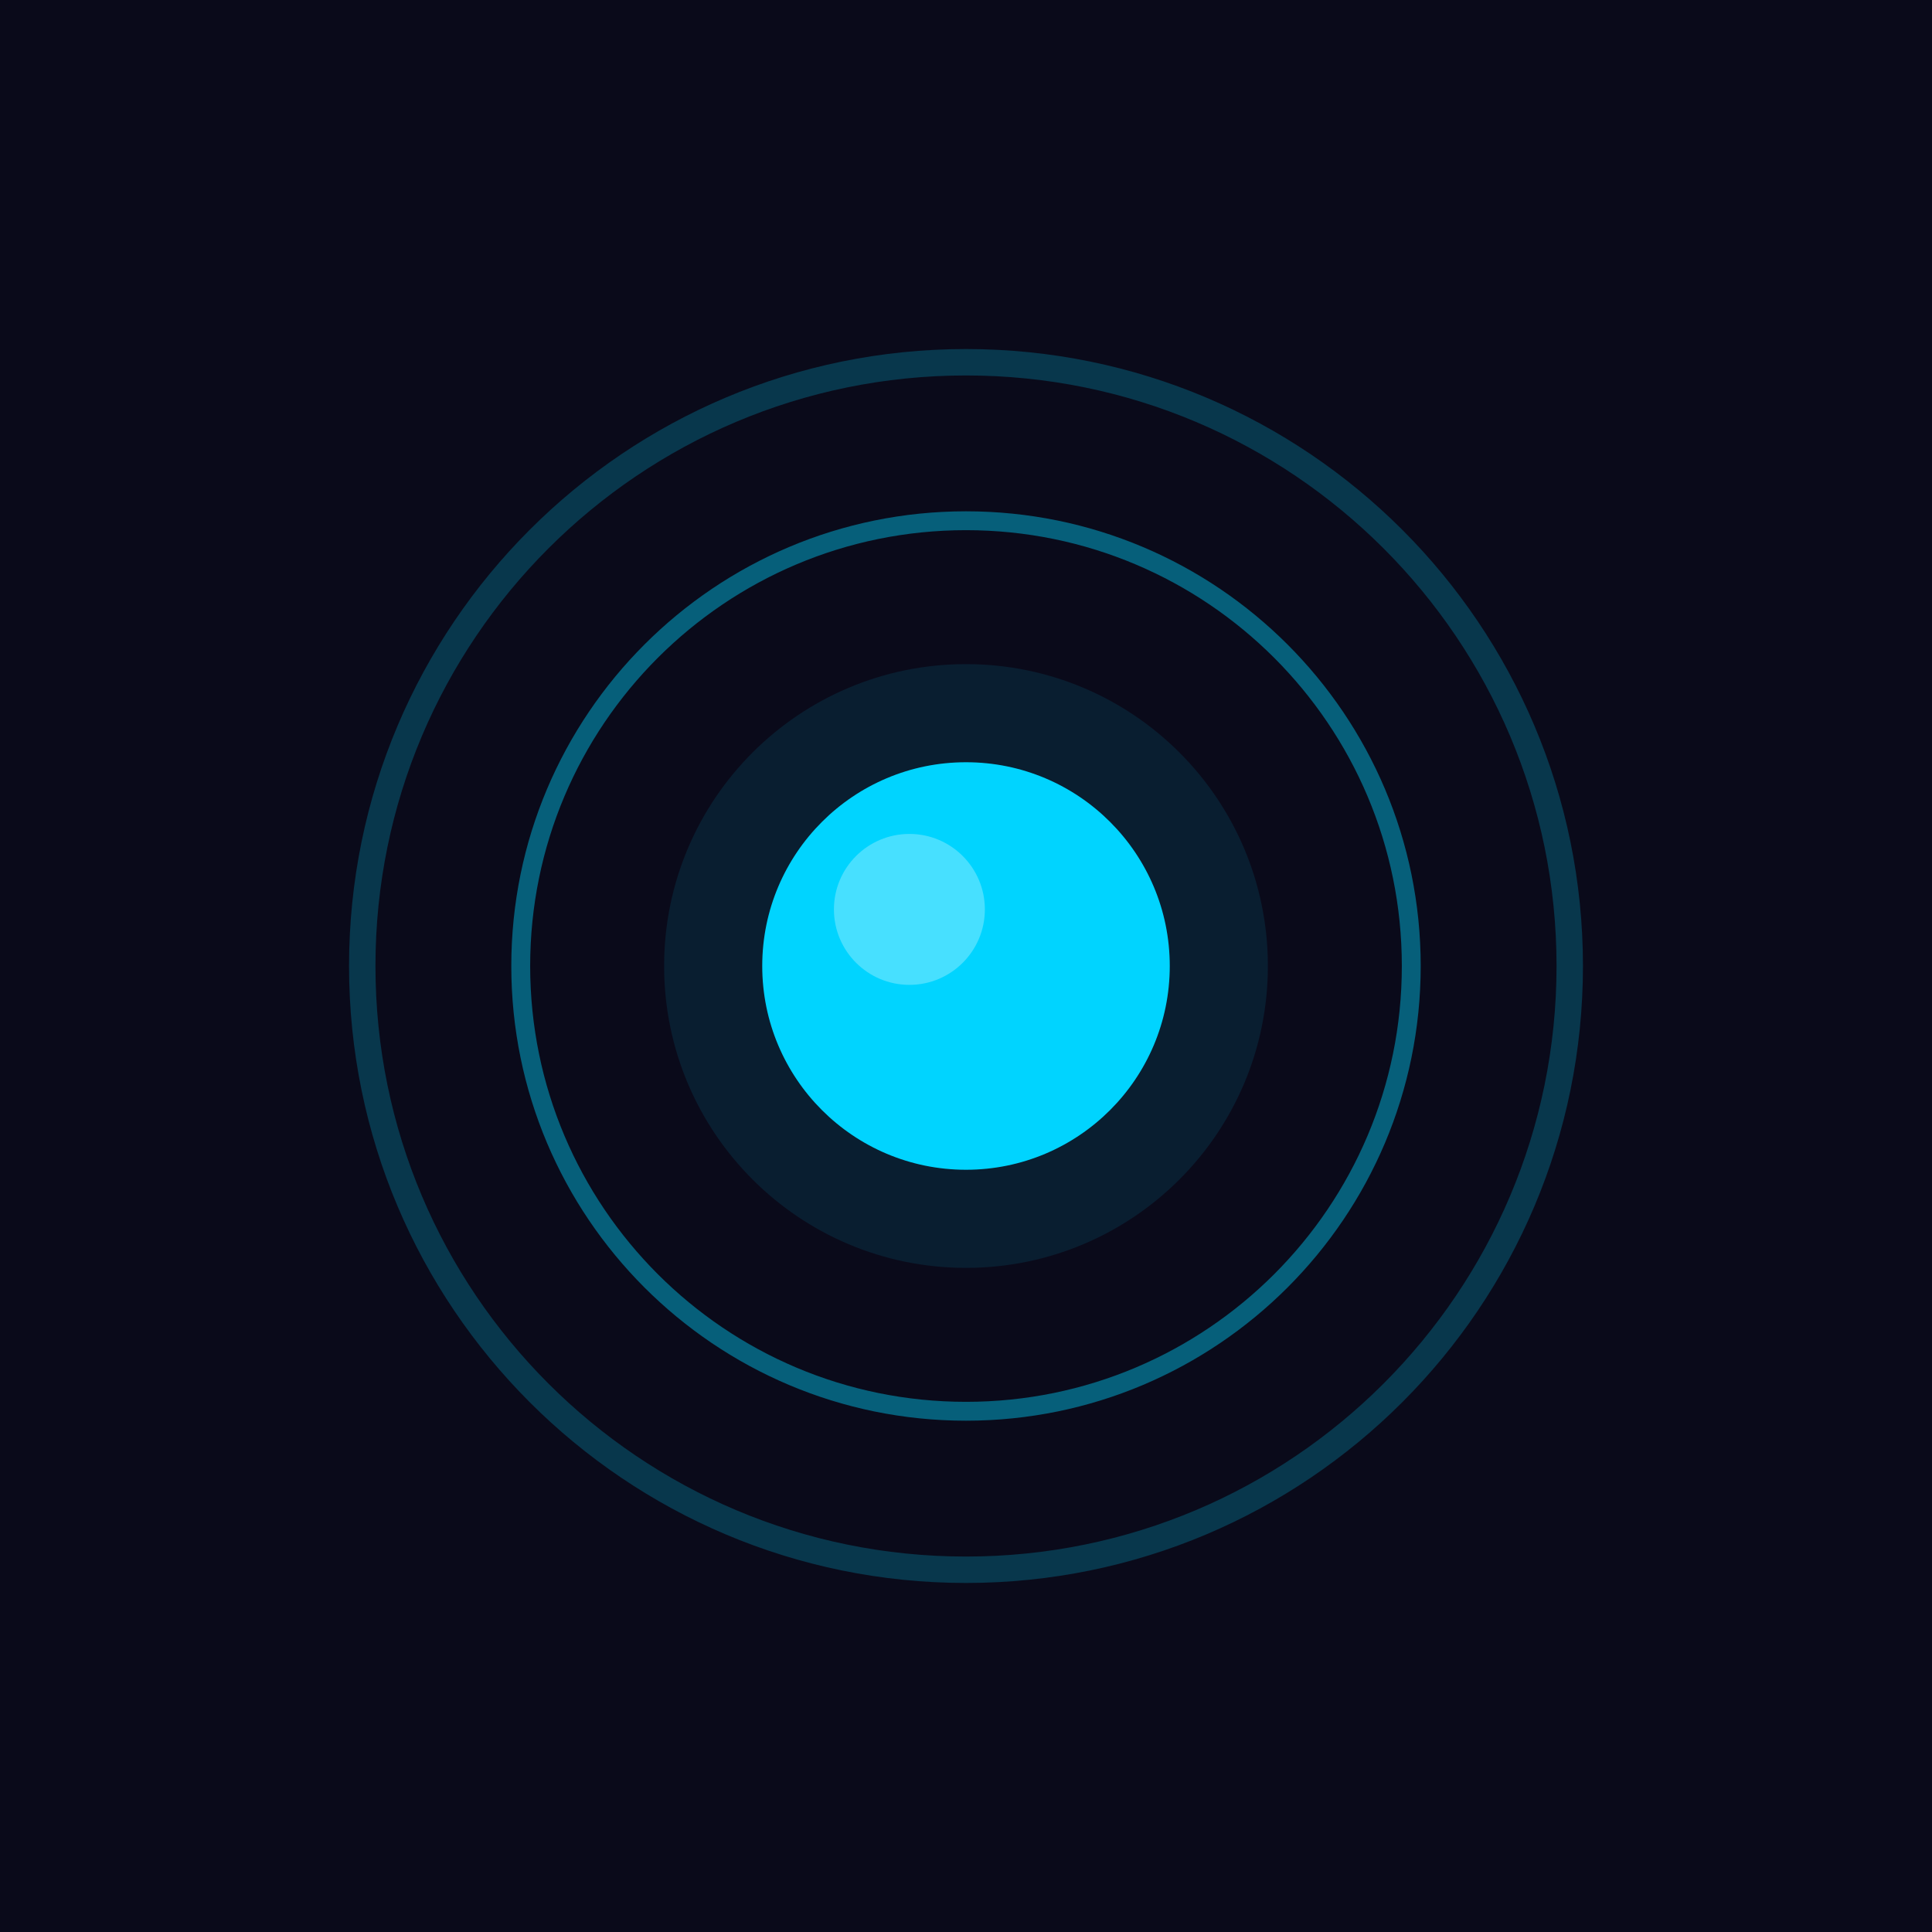
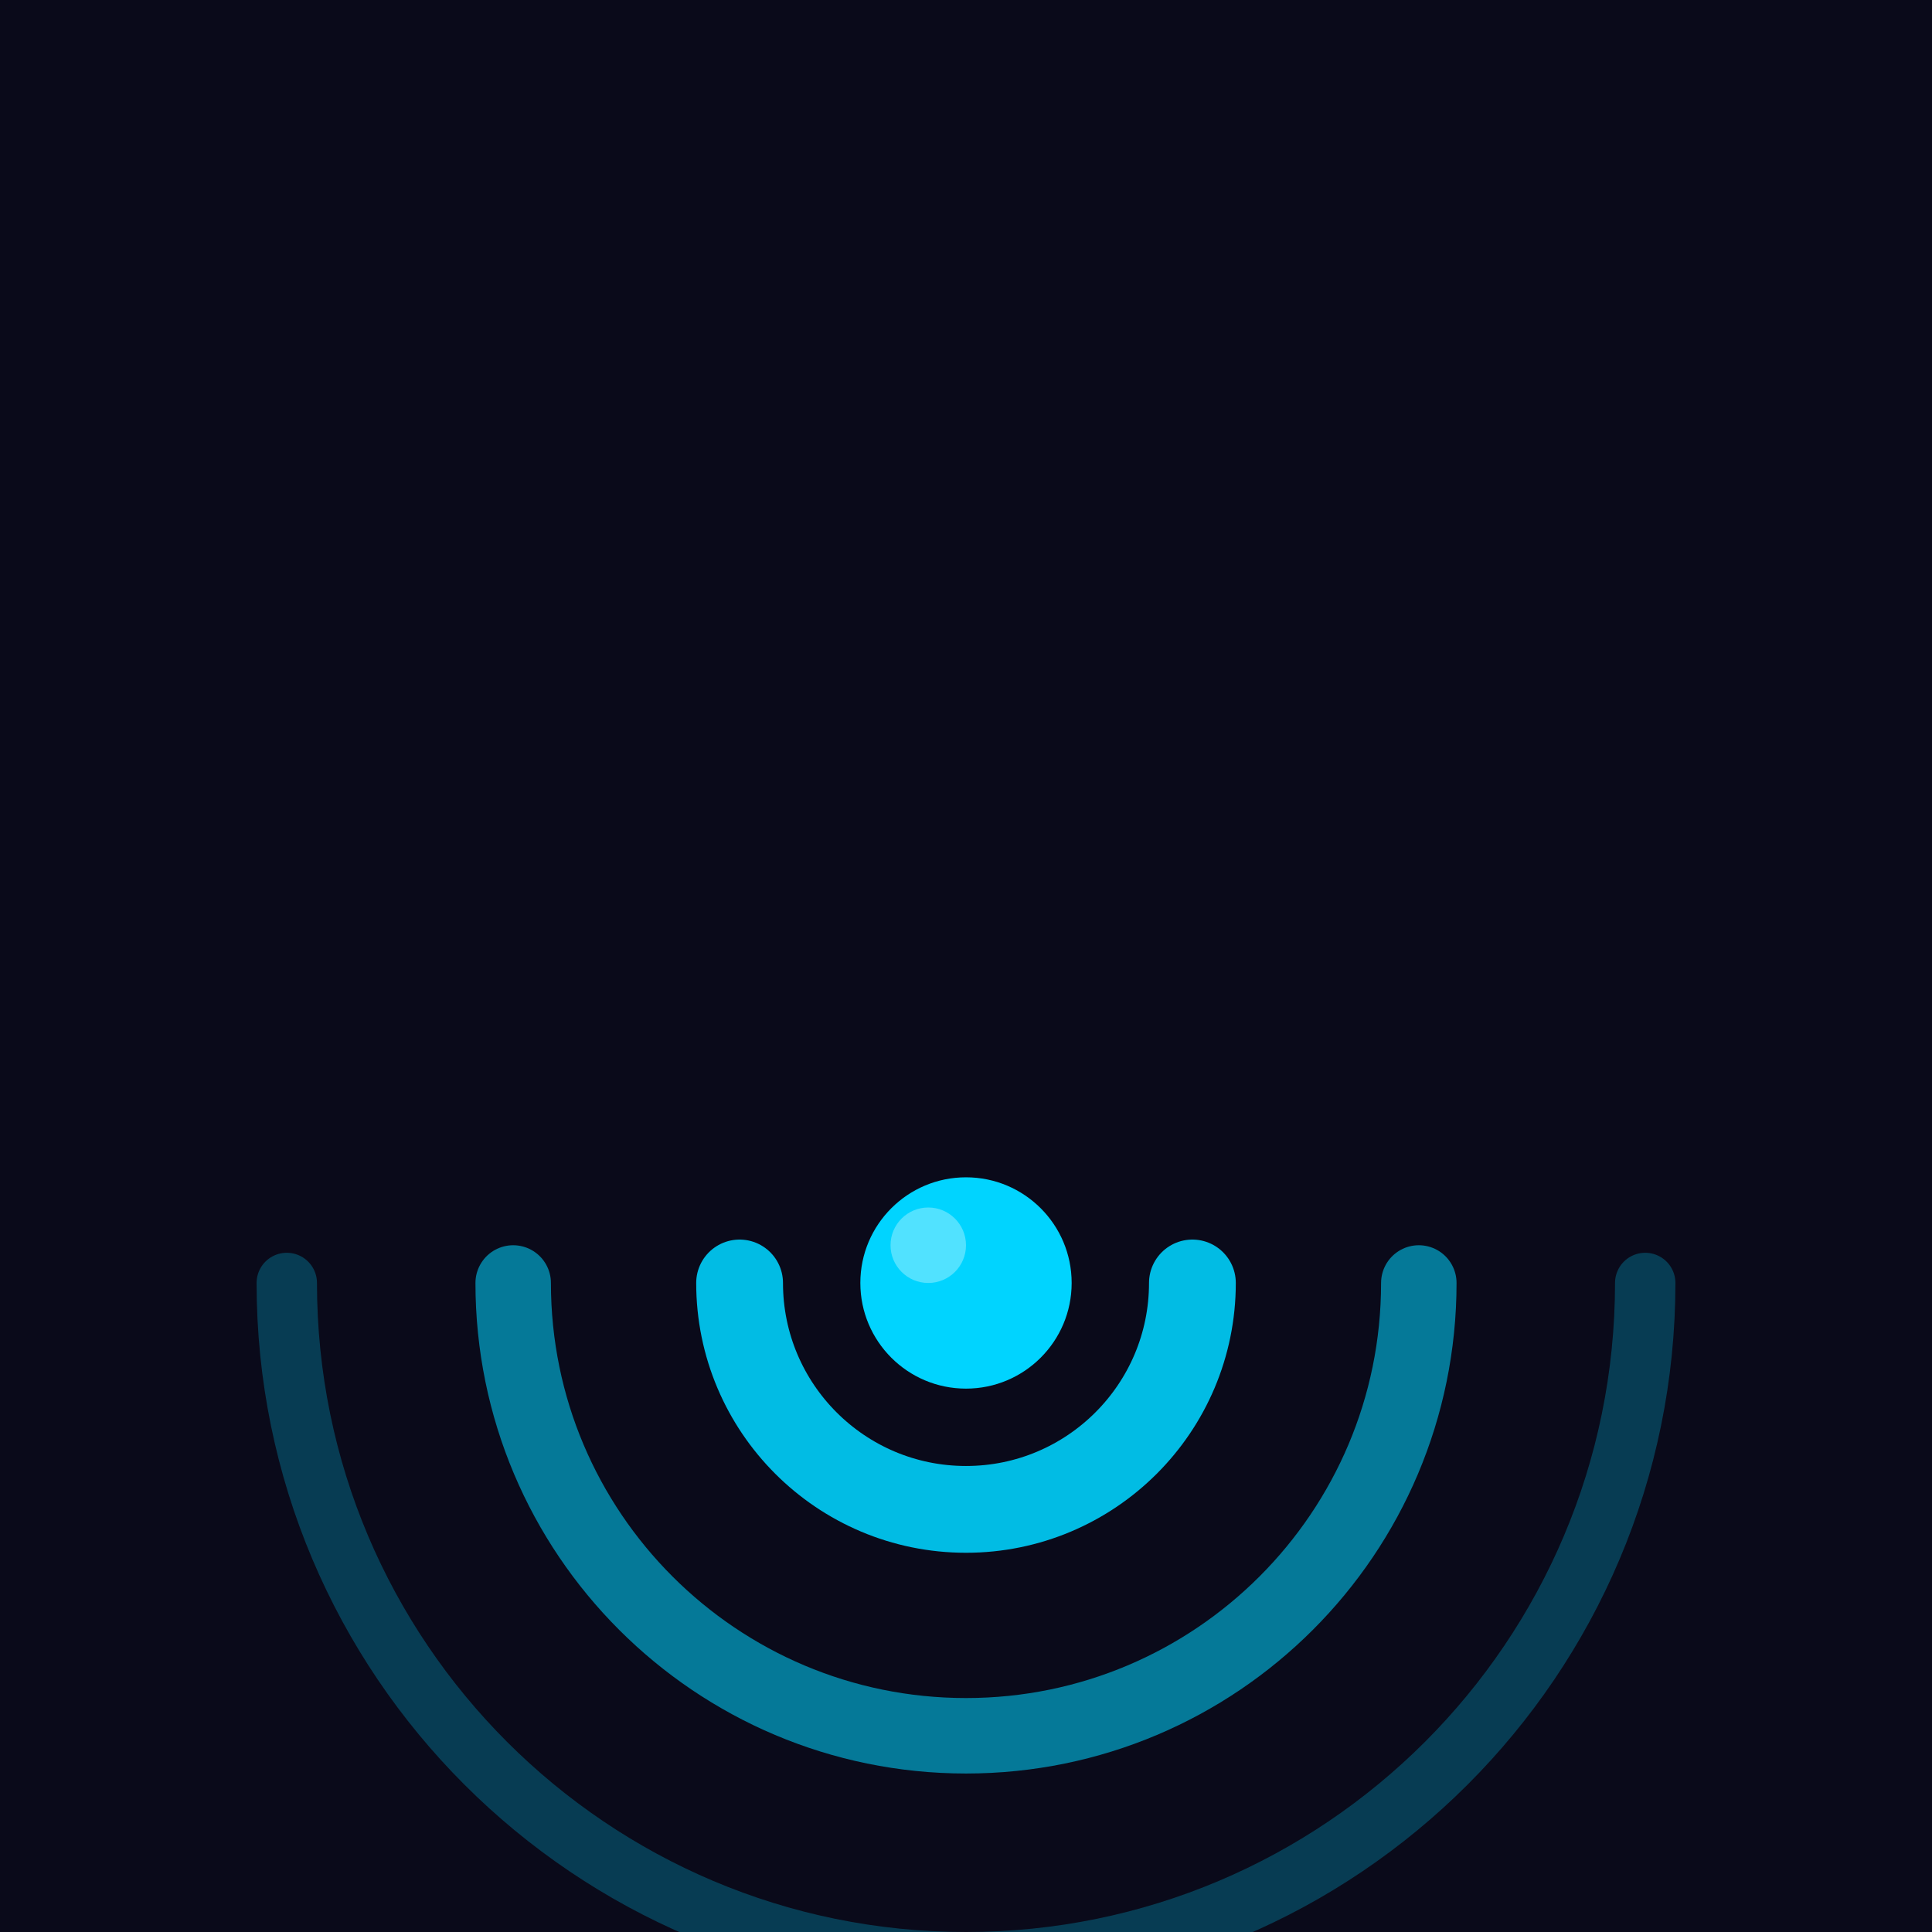
<svg xmlns="http://www.w3.org/2000/svg" viewBox="0 0 512 512">
  <rect width="512" height="512" fill="#0a0a1a" />
-   <circle cx="256" cy="256" r="160" fill="none" stroke="#00d4ff" stroke-width="7" opacity="0.22" />
-   <circle cx="256" cy="256" r="118" fill="none" stroke="#00d4ff" stroke-width="5" opacity="0.42" />
-   <circle cx="256" cy="256" r="80" fill="rgba(0,212,255,0.10)" />
-   <circle cx="256" cy="256" r="54" fill="#00d4ff" />
-   <circle cx="241" cy="241" r="20" fill="rgba(255,255,255,0.28)" />
+   <path d="M 76 340 A 180 180 0 0 0 436 340" fill="none" stroke="#00d4ff" stroke-width="16" stroke-linecap="round" opacity="0.25" />
+   <path d="M 136 340 A 120 120 0 0 0 376 340" fill="none" stroke="#00d4ff" stroke-width="20" stroke-linecap="round" opacity="0.55" />
+   <path d="M 196 340 A 60 60 0 0 0 316 340" fill="none" stroke="#00d4ff" stroke-width="23" stroke-linecap="round" opacity="0.88" />
+   <circle cx="256" cy="340" r="28" fill="#00d4ff" />
+   <circle cx="246" cy="330" r="10" fill="rgba(255,255,255,0.32)" />
</svg>
